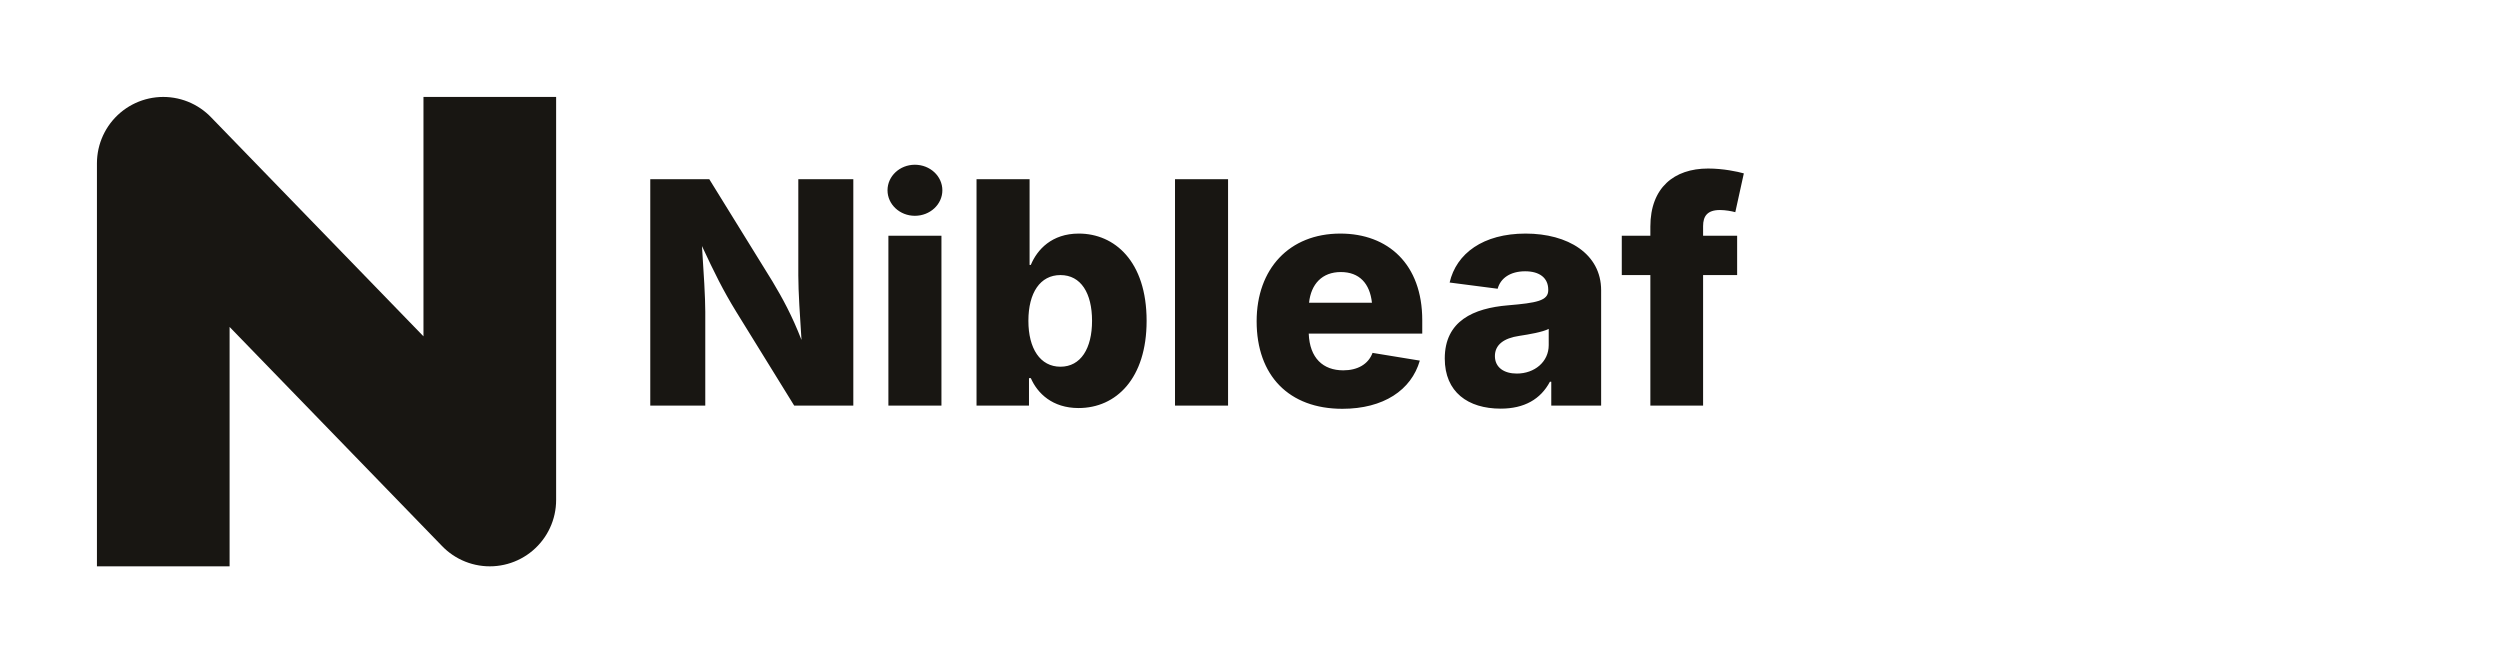
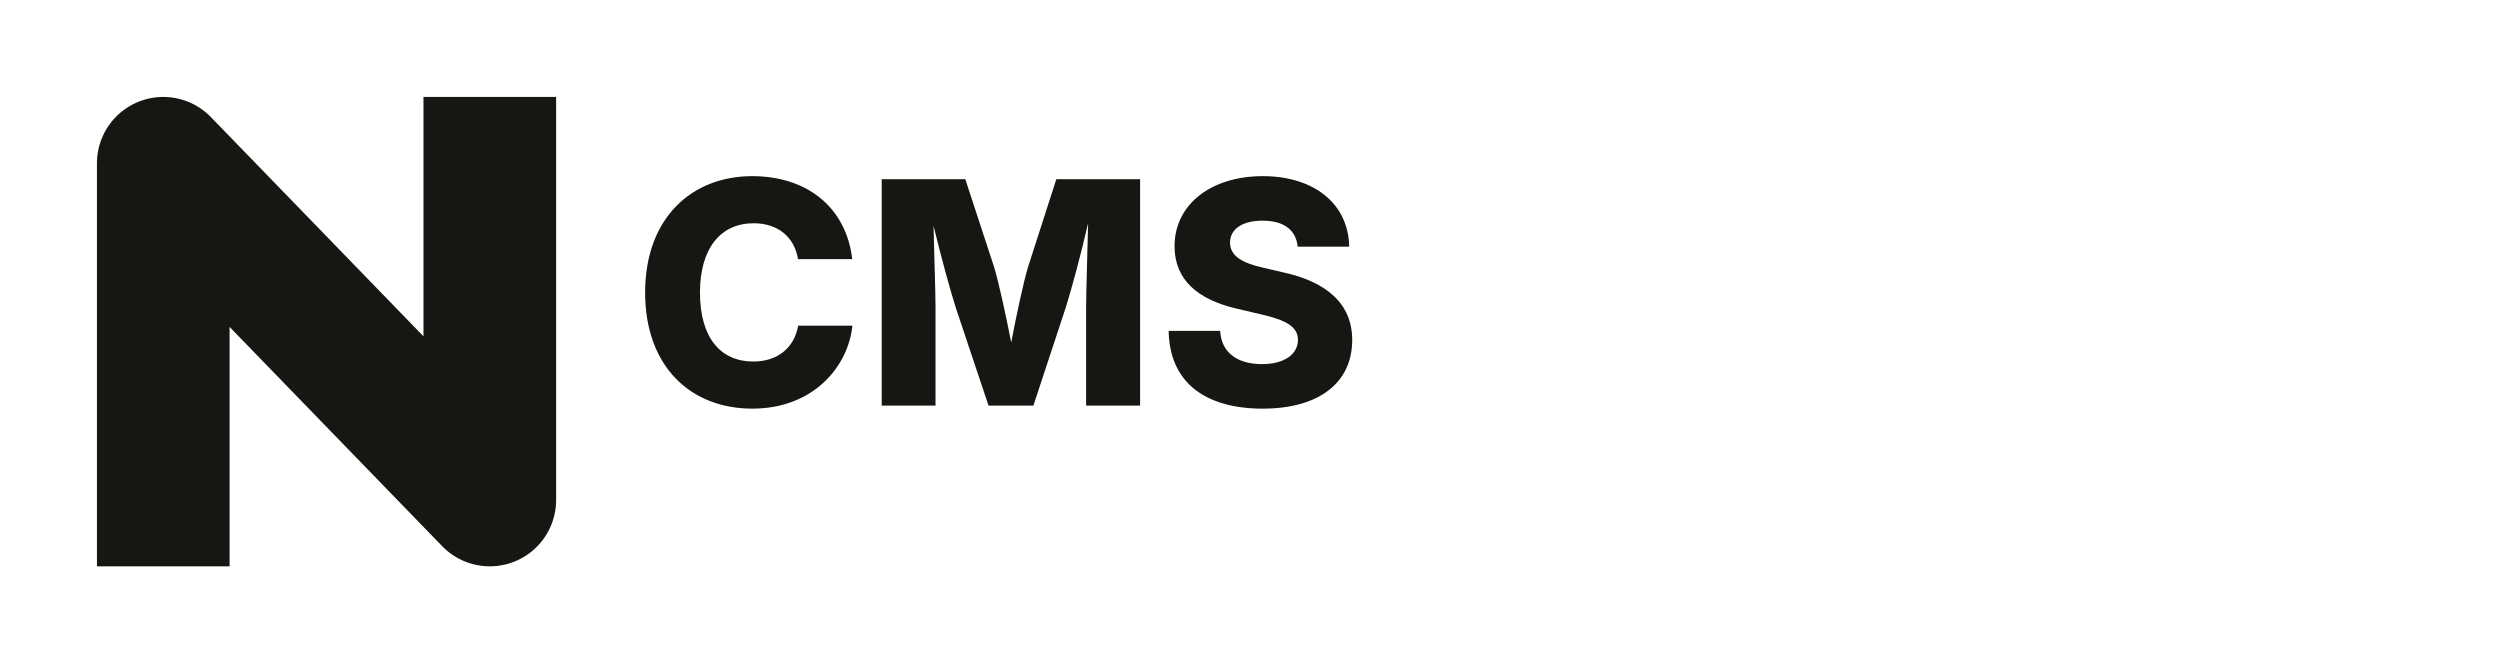
- <svg xmlns="http://www.w3.org/2000/svg" viewBox="0 0 980 260" role="img" aria-label="Nibleaf">
+ <svg xmlns="http://www.w3.org/2000/svg" viewBox="0 0 980 260" role="img" aria-label="CMS">
  <path d="M64 196V64L192 196V64" fill="none" stroke="#181612" stroke-linecap="square" stroke-linejoin="round" stroke-width="52" />
-   <text x="248" y="159" fill="#181612" font-family="Geist Variable, Inter, system-ui, sans-serif" font-size="122" font-weight="760">Nibleaf</text>
+   <text x="248" y="159" fill="#181612" font-family="Geist Variable, Inter, system-ui, sans-serif" font-size="122" font-weight="760">CMS</text>
</svg>
